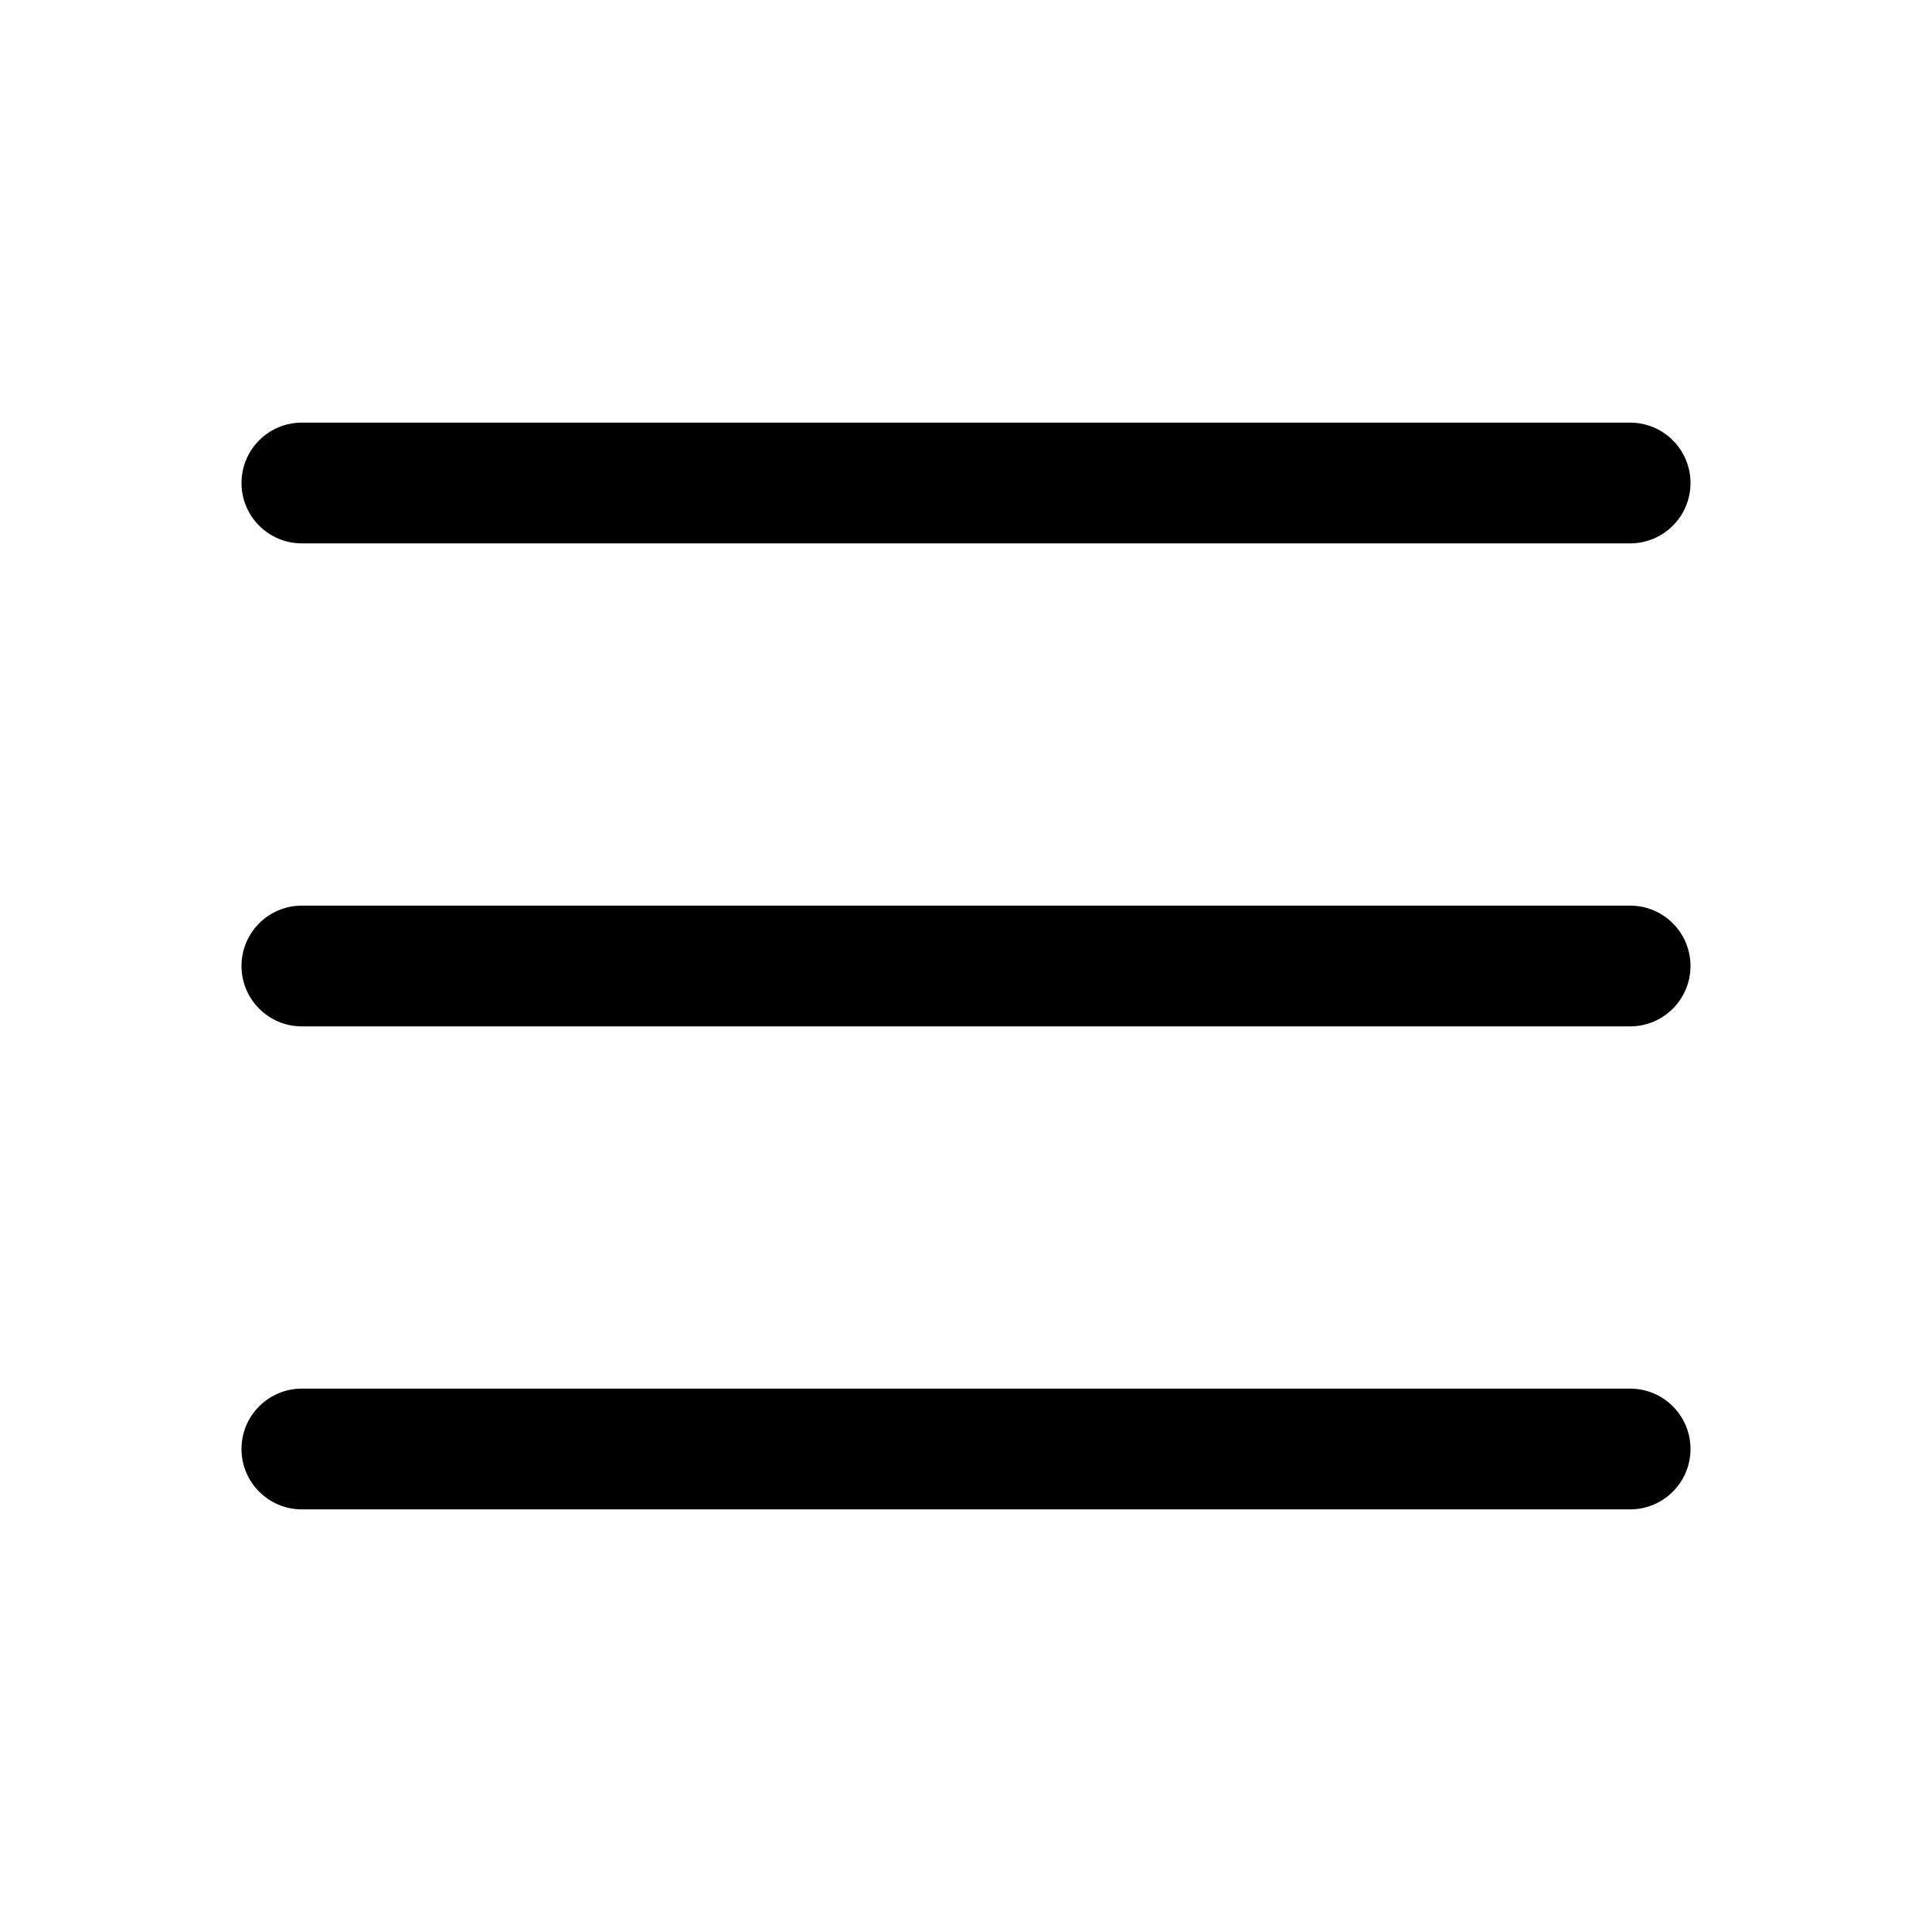
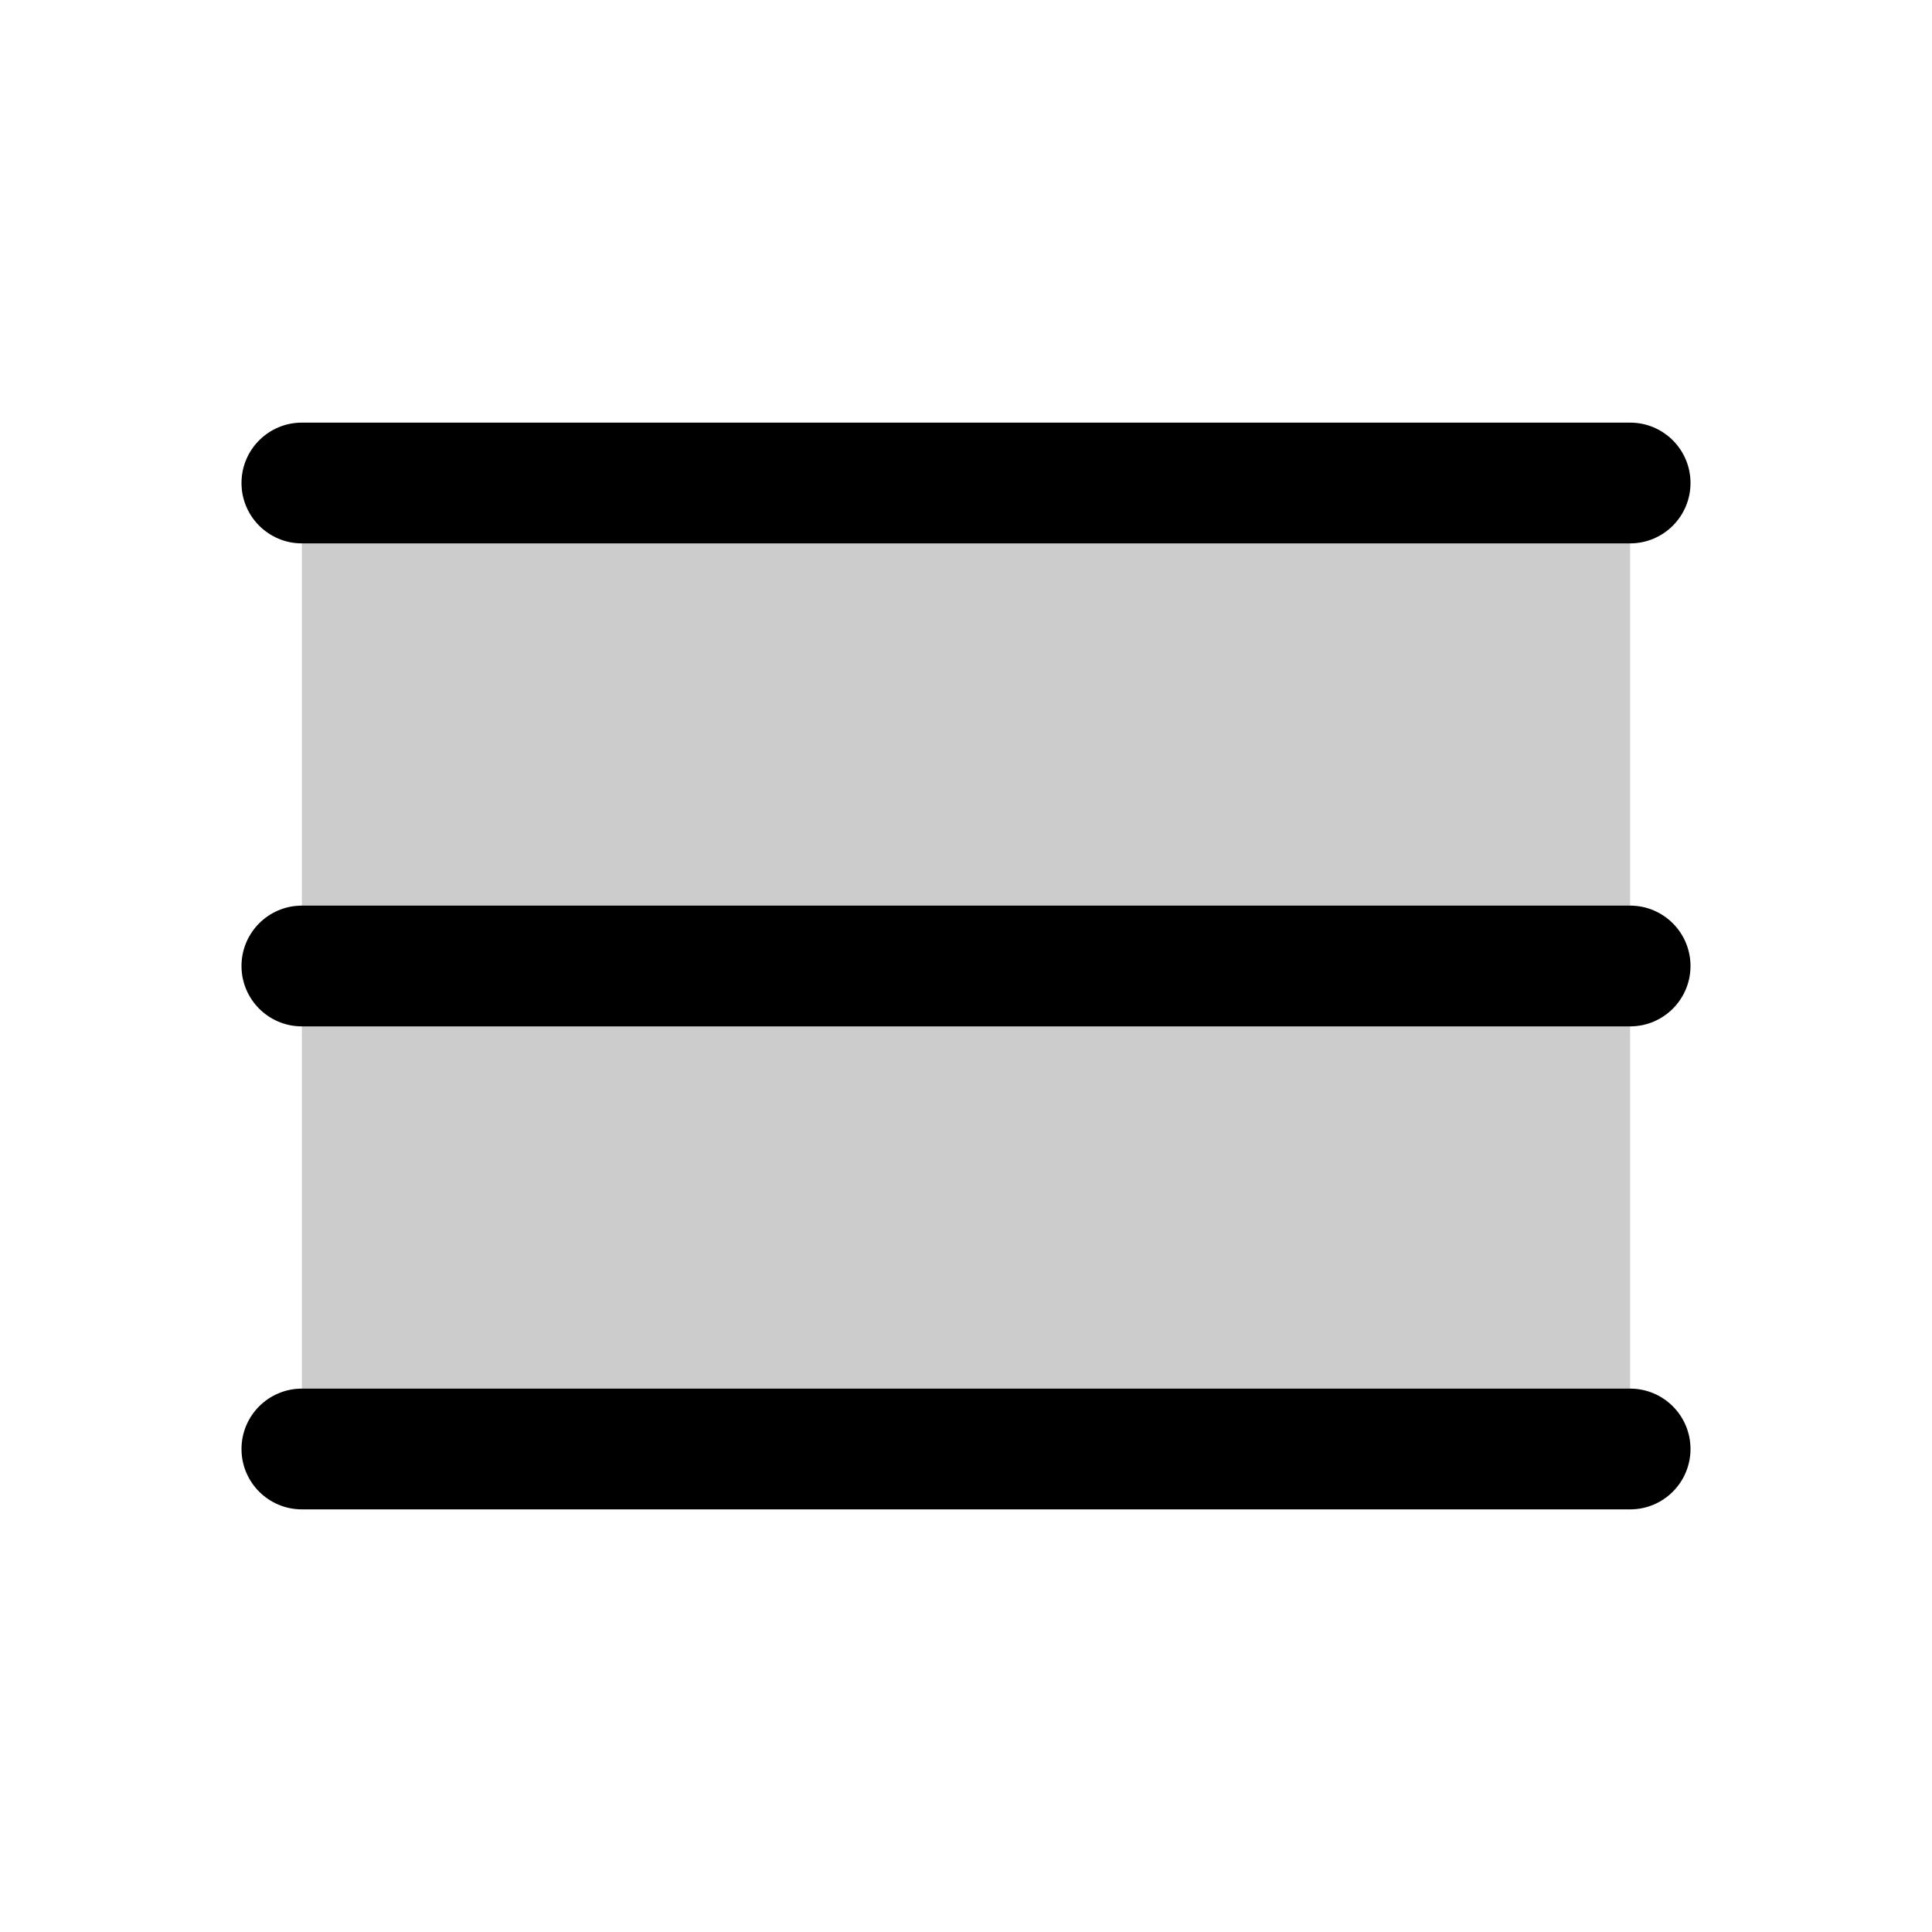
<svg xmlns="http://www.w3.org/2000/svg" viewBox="0 0 256 256" fill="currentColor">
+   <path d="M216,64V192H40V64Z" opacity="0.2" />
  <path d="M224,128a8,8,0,0,1-8,8H40a8,8,0,0,1,0-16H216A8,8,0,0,1,224,128ZM40,72H216a8,8,0,0,0,0-16H40a8,8,0,0,0,0,16ZM216,184H40a8,8,0,0,0,0,16H216a8,8,0,0,0,0-16Z" />
</svg>
